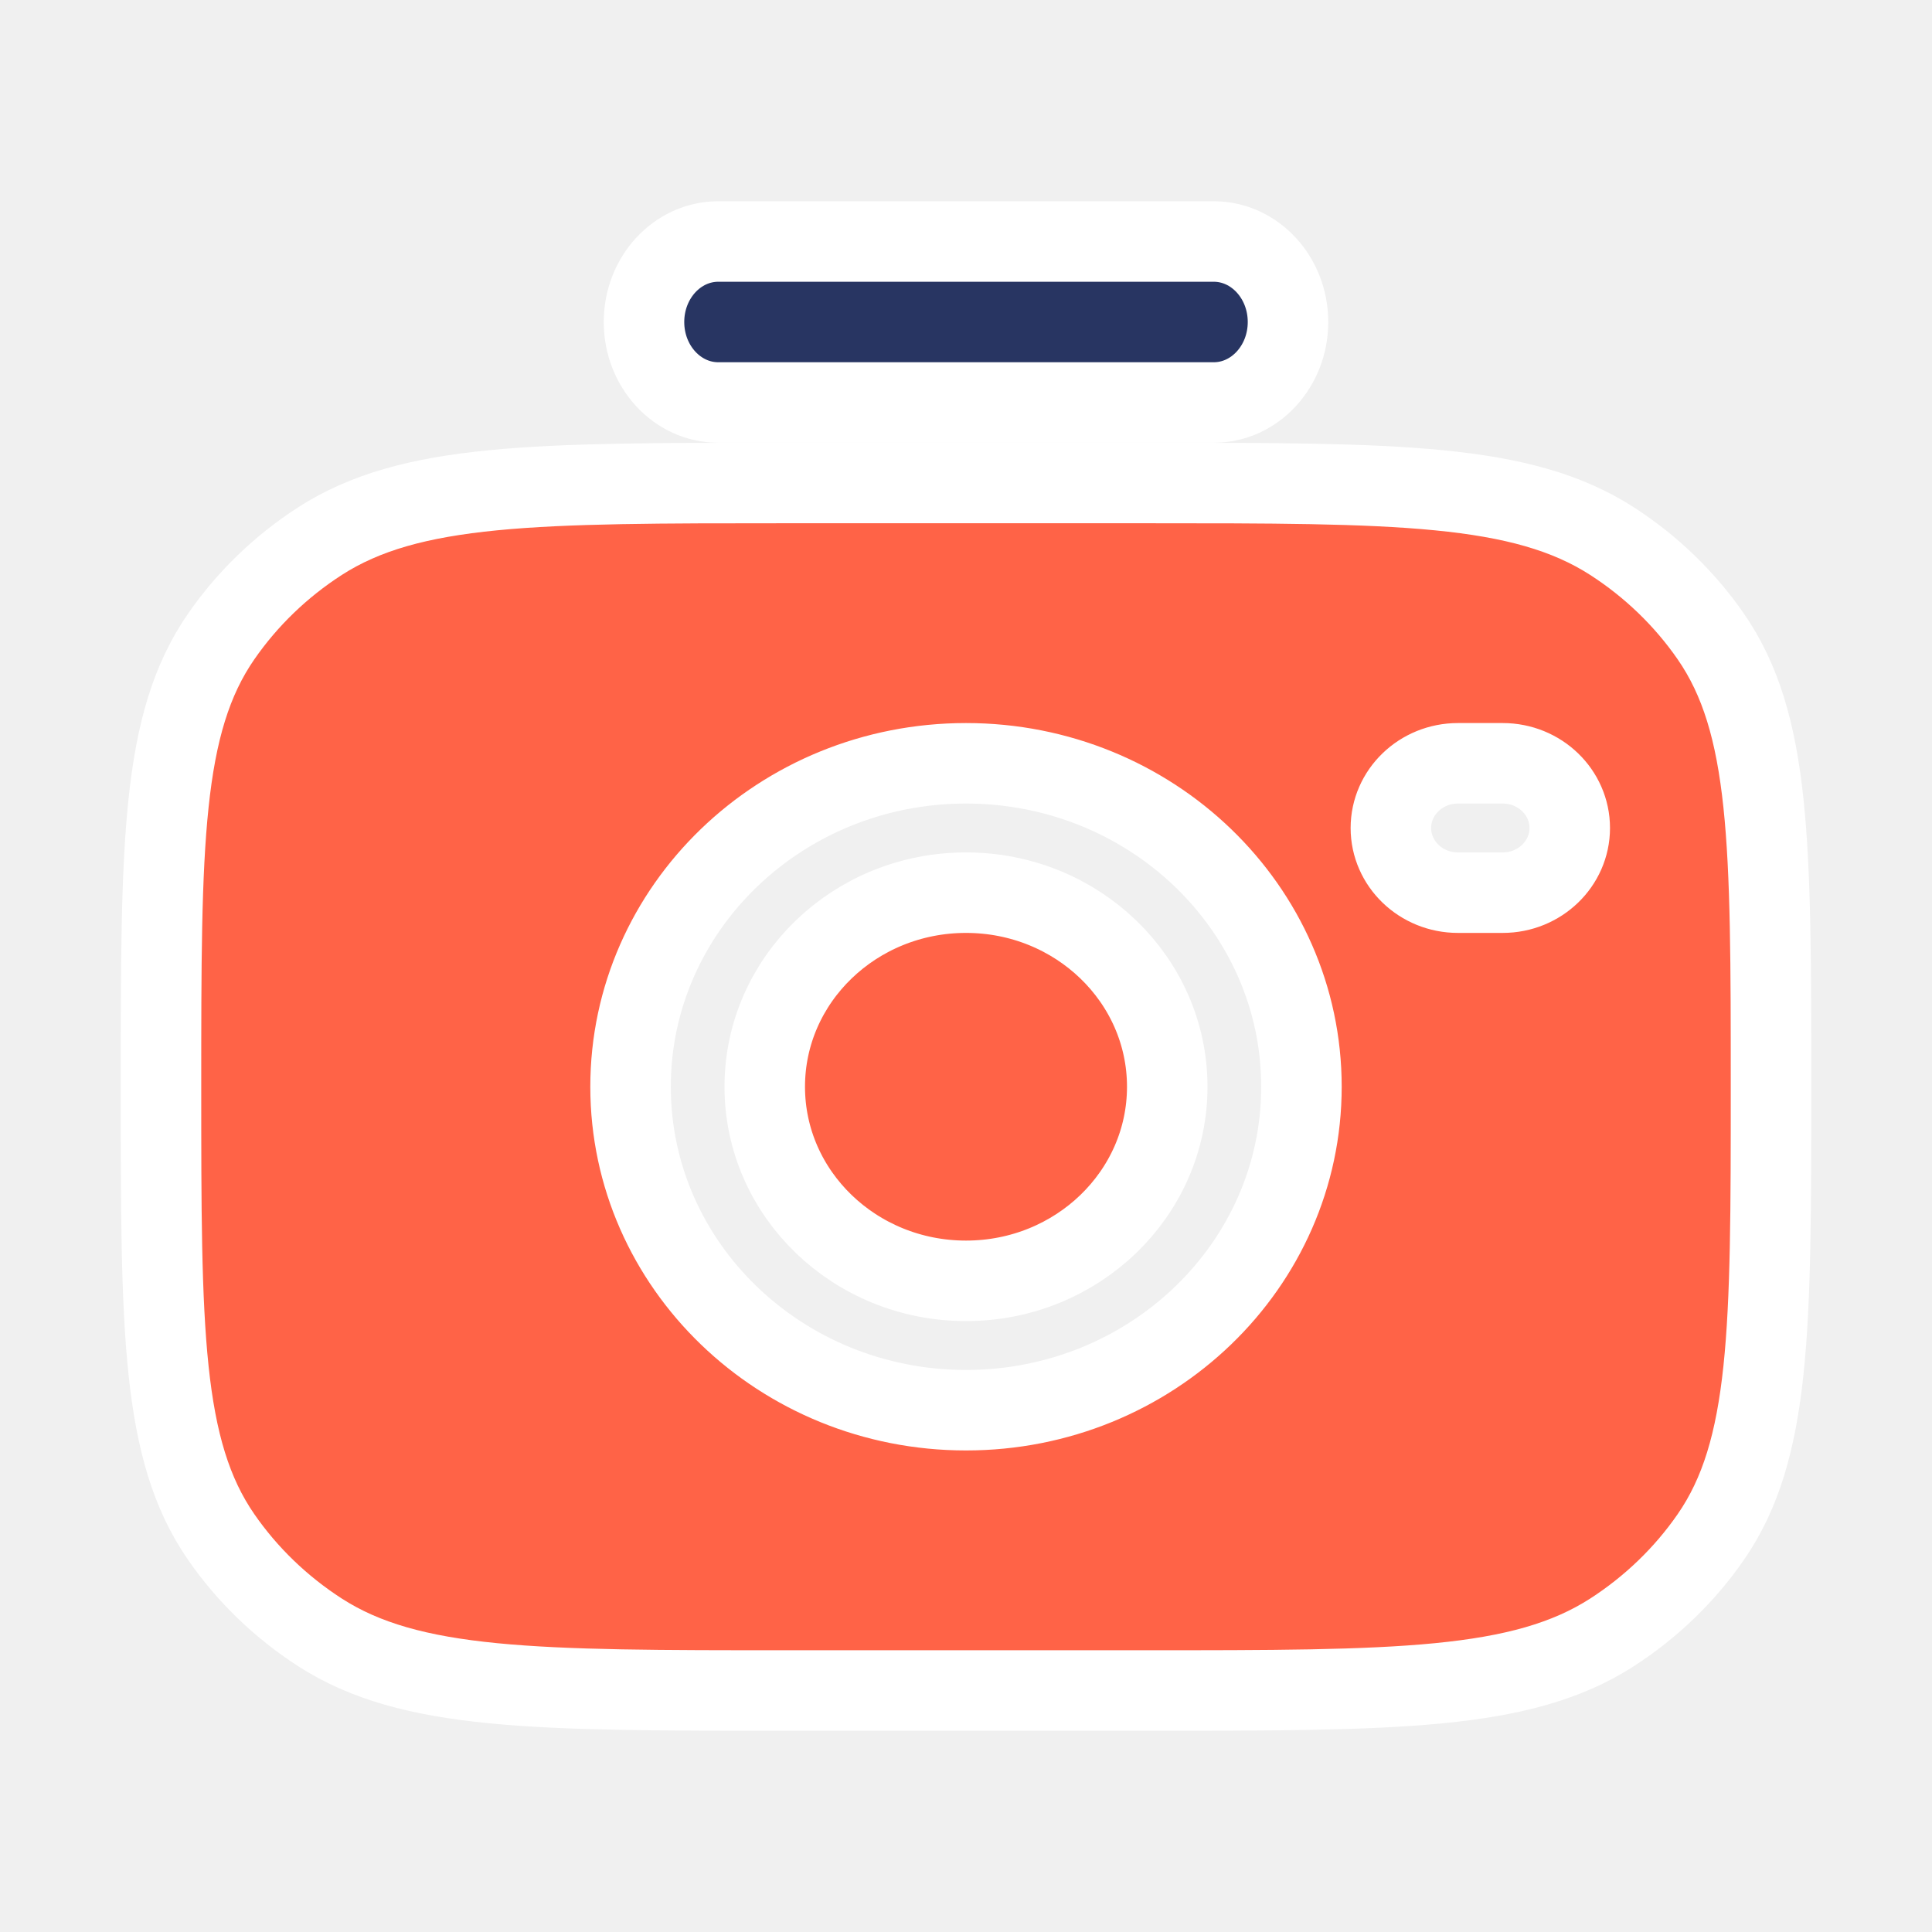
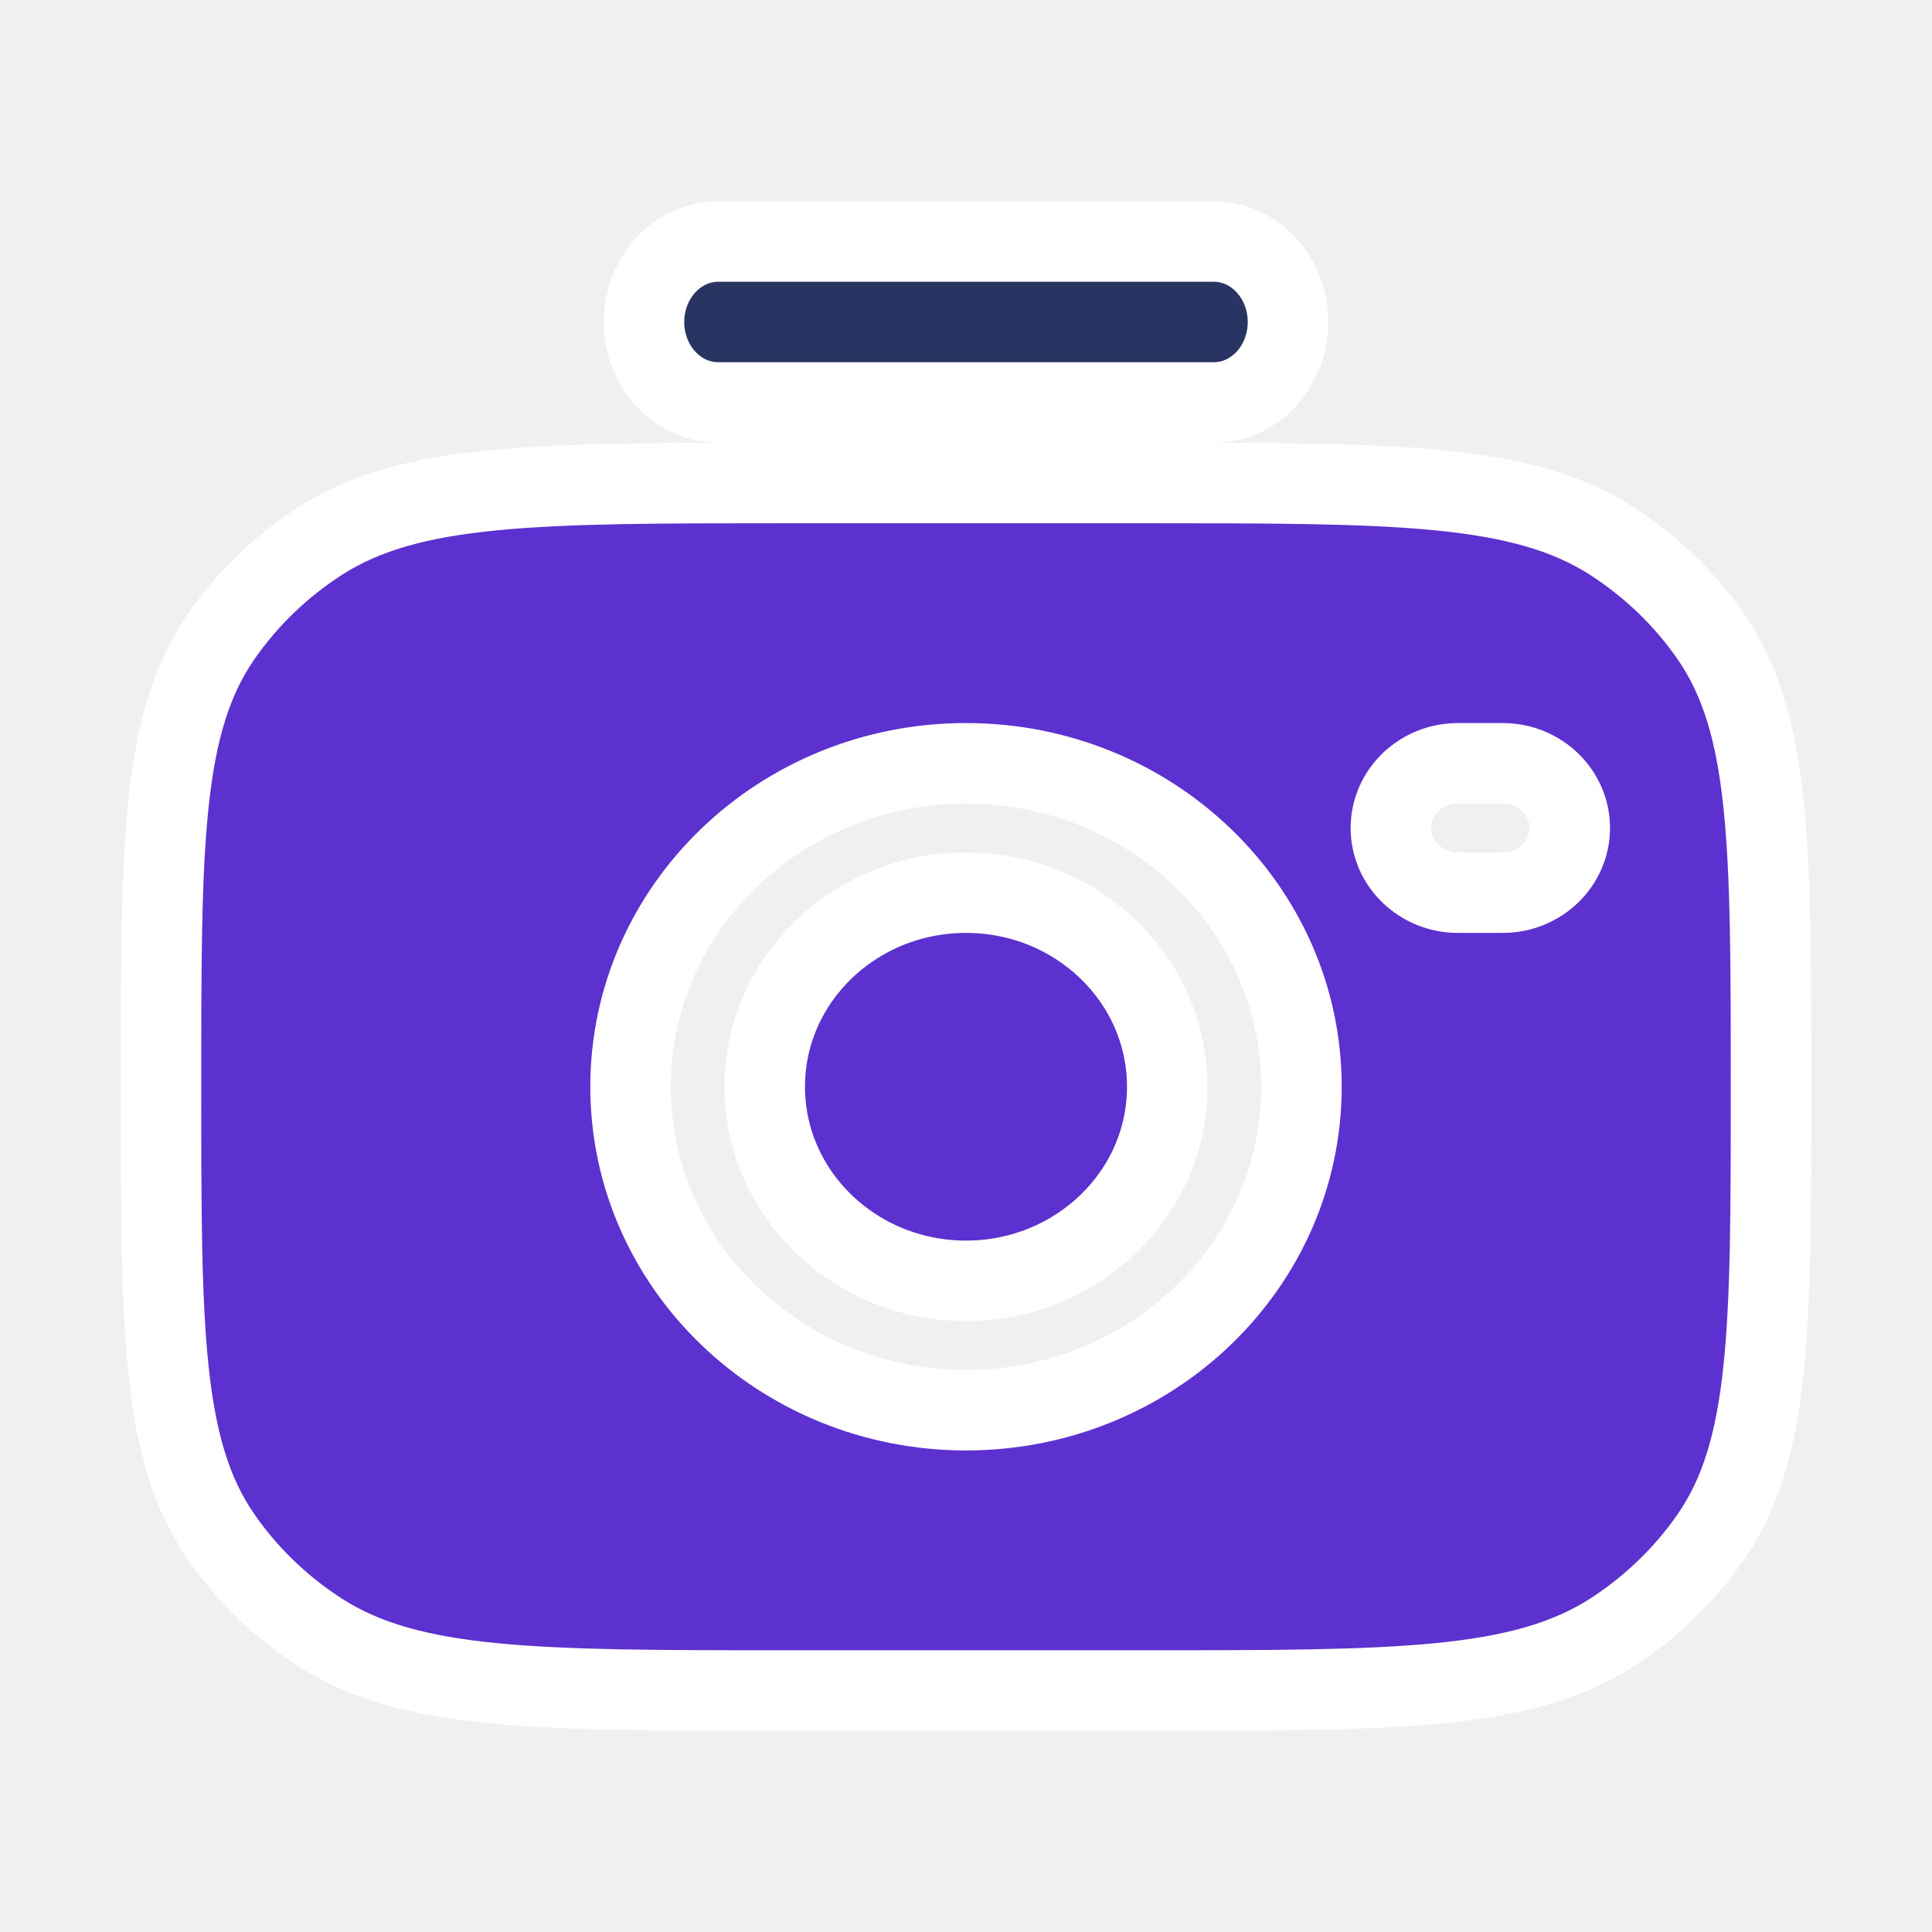
<svg xmlns="http://www.w3.org/2000/svg" width="800px" height="800px" viewBox="0 0 24 24" fill="none" stroke="#ffffff">
  <g id="SVGRepo_bgCarrier" stroke-width="0" />
  <g id="SVGRepo_tracerCarrier" stroke-linecap="round" stroke-linejoin="round" />
  <g id="SVGRepo_iconCarrier">
    <path fill-rule="evenodd" clip-rule="evenodd" d="M8 4C8 3.448 8.413 3 8.923 3H15.077C15.587 3 16 3.448 16 4C16 4.552 15.587 5 15.077 5H8.923C8.413 5 8 4.552 8 4Z" fill="#283562" />
-     <path fill-rule="evenodd" clip-rule="evenodd" d="M9.778 21H14.222C17.343 21 18.904 21 20.025 20.278C20.51 19.965 20.927 19.563 21.251 19.095C22 18.014 22 16.509 22 13.5C22 10.49 22 8.986 21.251 7.905C20.927 7.437 20.51 7.035 20.025 6.722C18.904 6 17.343 6 14.222 6H9.778C6.657 6 5.096 6 3.975 6.722C3.49 7.035 3.073 7.437 2.749 7.905C2 8.985 2 10.49 2 13.498L2 13.5C2 16.509 2 18.014 2.749 19.095C3.073 19.563 3.49 19.965 3.975 20.278C5.096 21 6.657 21 9.778 21ZM7.833 13.5C7.833 11.281 9.699 9.482 12 9.482C14.301 9.482 16.167 11.281 16.167 13.5C16.167 15.719 14.301 17.518 12 17.518C9.699 17.518 7.833 15.719 7.833 13.5ZM9.5 13.5C9.5 12.168 10.619 11.089 12 11.089C13.381 11.089 14.5 12.168 14.5 13.5C14.5 14.831 13.381 15.911 12 15.911C10.619 15.911 9.5 14.831 9.5 13.5ZM18.111 9.482C17.651 9.482 17.278 9.842 17.278 10.286C17.278 10.729 17.651 11.089 18.111 11.089H18.667C19.127 11.089 19.5 10.729 19.5 10.286C19.5 9.842 19.127 9.482 18.667 9.482H18.111Z" fill="#FF6347" />
+     <path fill-rule="evenodd" clip-rule="evenodd" d="M9.778 21H14.222C17.343 21 18.904 21 20.025 20.278C20.51 19.965 20.927 19.563 21.251 19.095C22 18.014 22 16.509 22 13.5C22 10.49 22 8.986 21.251 7.905C20.927 7.437 20.51 7.035 20.025 6.722C18.904 6 17.343 6 14.222 6H9.778C6.657 6 5.096 6 3.975 6.722C3.49 7.035 3.073 7.437 2.749 7.905C2 8.985 2 10.49 2 13.498L2 13.5C2 16.509 2 18.014 2.749 19.095C3.073 19.563 3.49 19.965 3.975 20.278C5.096 21 6.657 21 9.778 21ZM7.833 13.5C7.833 11.281 9.699 9.482 12 9.482C14.301 9.482 16.167 11.281 16.167 13.5C16.167 15.719 14.301 17.518 12 17.518C9.699 17.518 7.833 15.719 7.833 13.5ZM9.5 13.5C9.5 12.168 10.619 11.089 12 11.089C13.381 11.089 14.5 12.168 14.5 13.5C14.5 14.831 13.381 15.911 12 15.911C10.619 15.911 9.5 14.831 9.5 13.5ZM18.111 9.482C17.651 9.482 17.278 9.842 17.278 10.286C17.278 10.729 17.651 11.089 18.111 11.089H18.667C19.127 11.089 19.5 10.729 19.5 10.286C19.5 9.842 19.127 9.482 18.667 9.482H18.111Z" fill="#5d31cf" />
  </g>
</svg>
